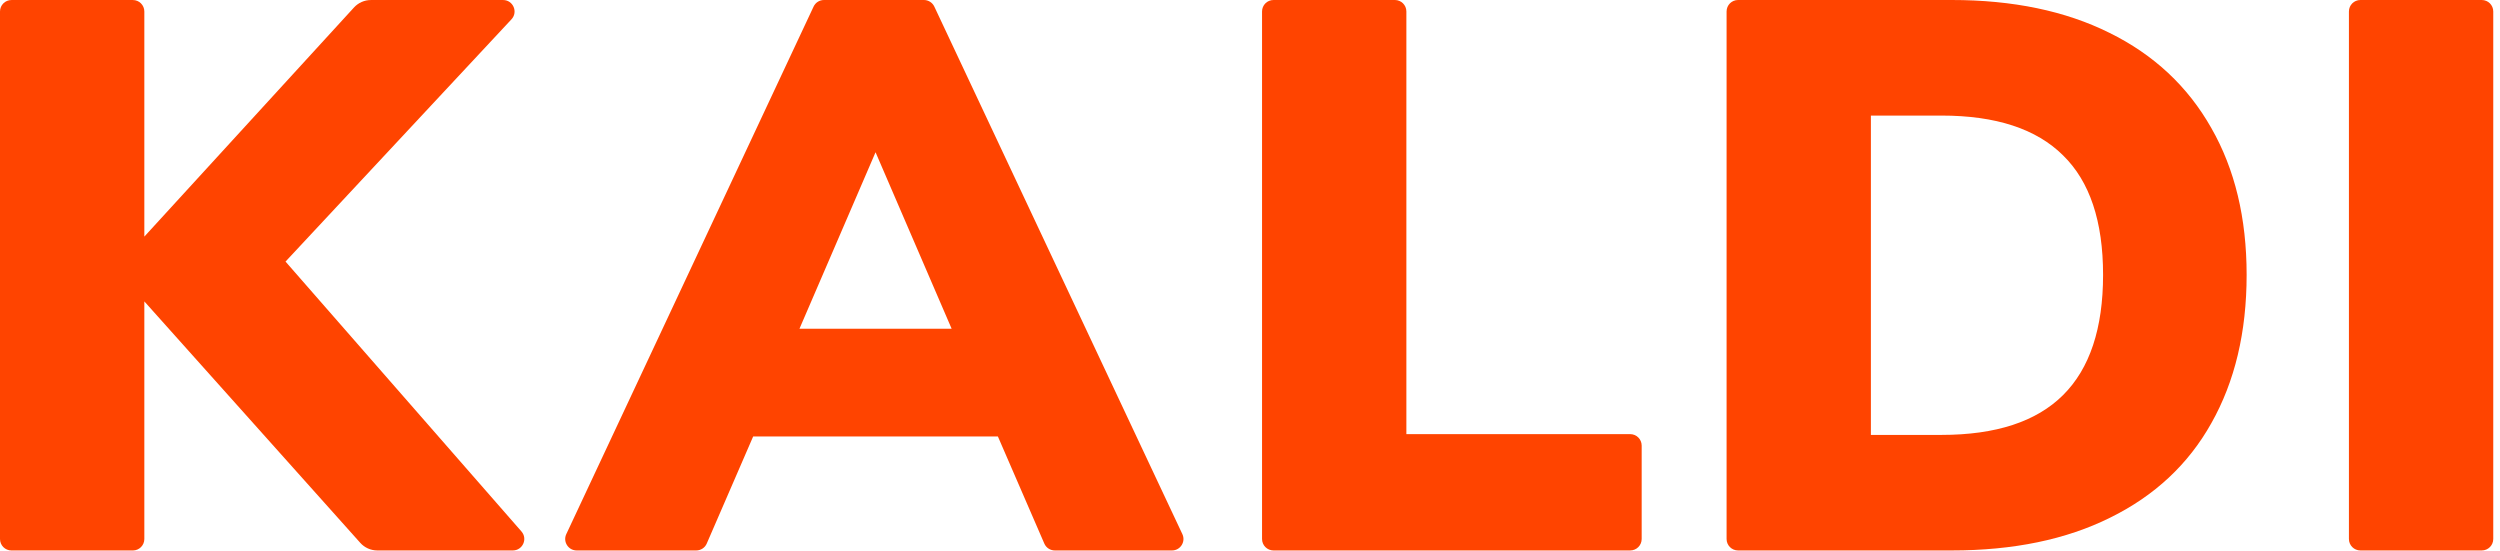
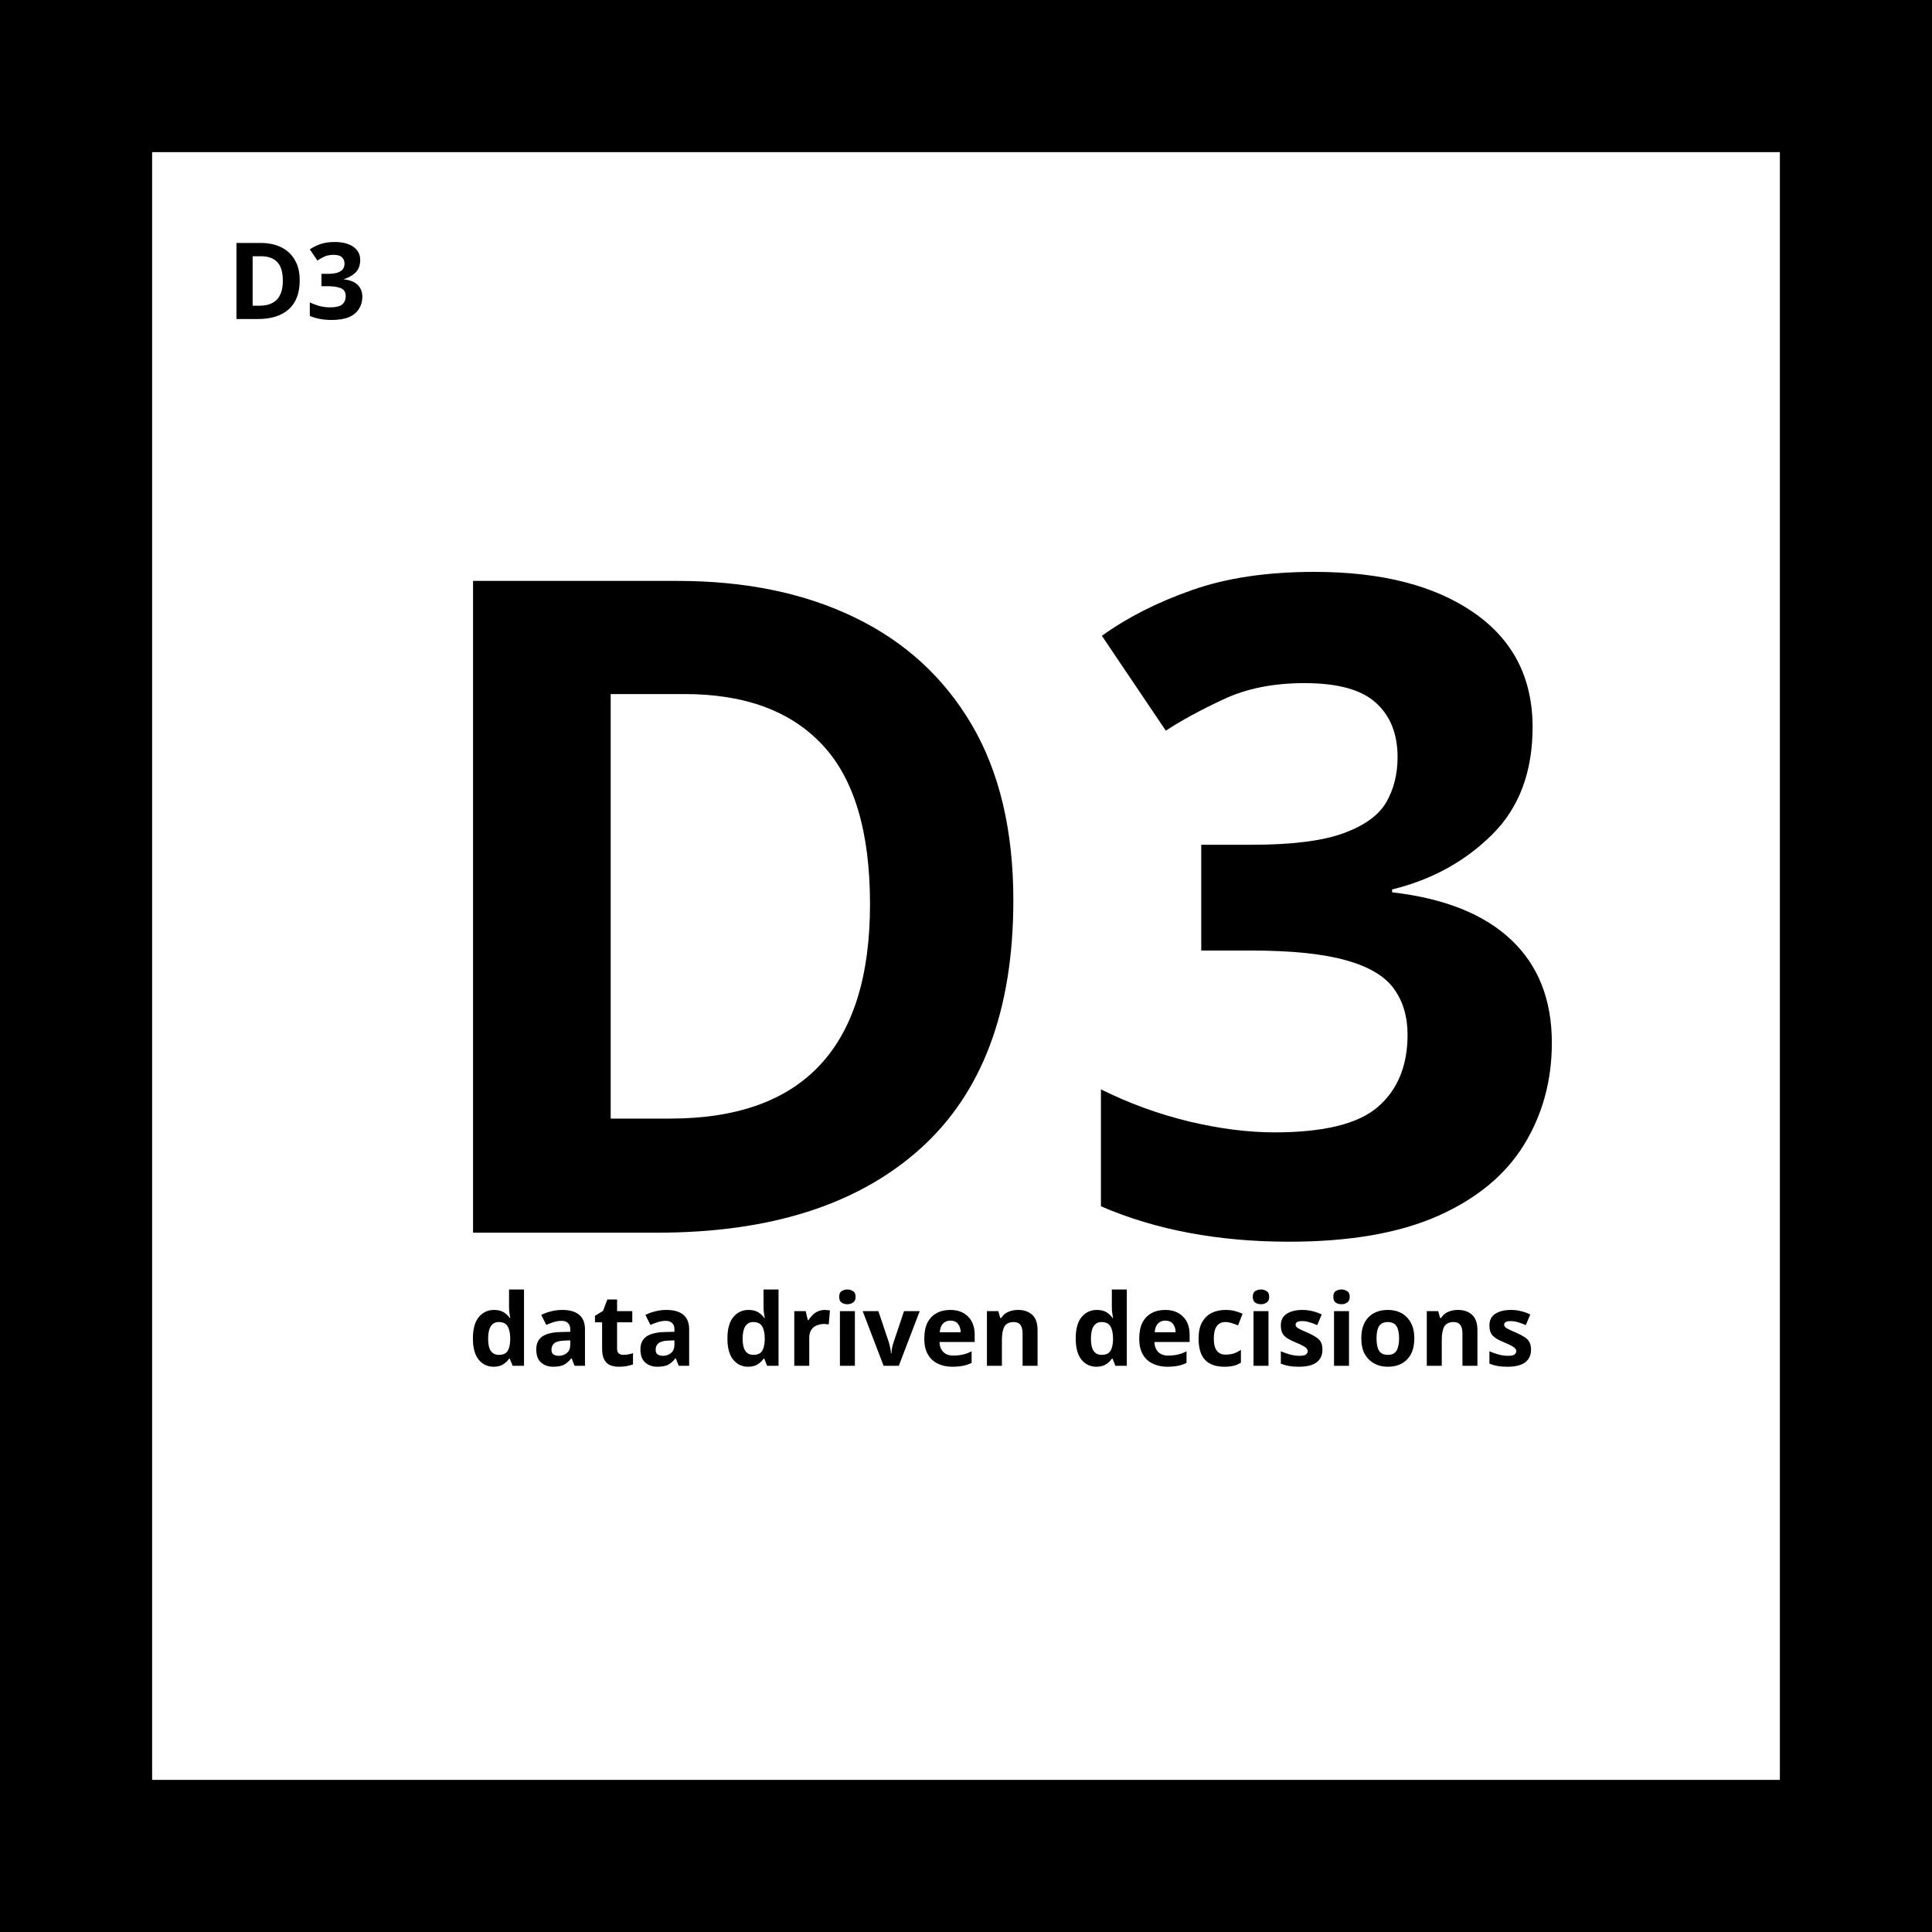
- <svg xmlns="http://www.w3.org/2000/svg" xmlns:xlink="http://www.w3.org/1999/xlink" viewBox="0 0 109 24">
-   <g transform="translate(-1470)">
-     <g style="mix-blend-mode:normal" transform="translate(1470)" fill="#f40">
-       <use xlink:href="#b" style="mix-blend-mode:normal" />
-       <use xlink:href="#c" style="mix-blend-mode:normal" />
-       <use xlink:href="#d" style="mix-blend-mode:normal" />
-       <use xlink:href="#e" style="mix-blend-mode:normal" />
-       <use xlink:href="#f" style="mix-blend-mode:normal" />
-     </g>
+ <svg xmlns="http://www.w3.org/2000/svg" viewBox="0 0 127 127">
+   <defs>
+     <style>.cls-1{font-size:60px;}.cls-1,.cls-2,.cls-3{font-family:CenturyGothic-Bold, Century Gothic;font-weight:700;}.cls-2{font-size:6.6px;}.cls-3{font-size:7px;}</style>
+   </defs>
+   <g id="main_D3" data-name="main D3">
+     <text class="cls-1" transform="translate(25.69 81.03)">D3</text>
  </g>
-   <defs>
-     <path id="b" d="M22.735 23.171c.283.323.053.829-.376.829h-5.907c-.285 0-.556-.121-.745-.333l-9.414-10.526v10.36c0 .276-.224.5-.5.5h-5.293c-.276 0-.5-.224-.5-.5v-23c0-.276.224-.5.5-.5h5.293c.276 0 .5.224.5.5v9.815l9.141-9.99c.19-.207.457-.325.738-.325h5.762c.437 0 .664.521.366.841l-9.851 10.563 10.287 11.767z" />
-     <path id="c" d="M45.991 24c-.199 0-.38-.118-.459-.301l-2.024-4.669h-10.67l-2.024 4.669c-.079.183-.259.301-.459.301h-5.212c-.366 0-.608-.381-.453-.712l10.782-23c.082-.176.259-.288.453-.288h4.358c.194 0 .37.112.453.287l10.815 23c.156.332-.086.713-.452.713h-5.108zm-11.135-9.668h6.635l-3.317-7.694-3.317 7.694z" />
-     <path id="d" d="M55.525 24c-.276 0-.5-.224-.5-.5v-23c0-.276.224-.5.5-.5h5.293c.276 0 .5.224.5.5v18.428h9.759c.276 0 .5.224.5.5v4.072c0 .276-.224.5-.5.5h-15.552z" />
-     <path id="e" d="M75.279.5c0-.276.224-.5.5-.5h9.315c2.667 0 4.959.477 6.874 1.43 1.938.953 3.42 2.338 4.446 4.153 1.026 1.793 1.539 3.926 1.539 6.4 0 2.496-.513 4.652-1.539 6.468-1.003 1.793-2.474 3.166-4.412 4.119-1.915.953-4.218 1.43-6.908 1.43h-9.315c-.276 0-.5-.224-.5-.5v-23zm9.37 18.462c2.371 0 4.138-.579 5.301-1.736 1.163-1.157 1.744-2.905 1.744-5.242 0-2.338-.581-4.074-1.744-5.209-1.163-1.157-2.93-1.736-5.301-1.736h-3.078v13.923h3.078z" />
-     <path id="f" d="M102.913 24c-.276 0-.5-.224-.5-.5v-23c0-.276.224-.5.5-.5h5.293c.276 0 .5.224.5.5v23c0 .276-.224.5-.5.5h-5.293z" />
-   </defs>
+   <g id="datatdrivendeciosn">
+     <text class="cls-2" transform="translate(30.79 89.78)">data driven decisions </text>
+   </g>
+   <g id="outline">
+     <path d="M117.09,9.73v107h-107V9.73h107m10-10H.09v127h127V-.27Z" transform="translate(-0.09 0.27)" />
+   </g>
+   <g id="small_D3" data-name="small D3">
+     <text class="cls-3" transform="translate(14.92 20.97)">D3</text>
+   </g>
</svg>
